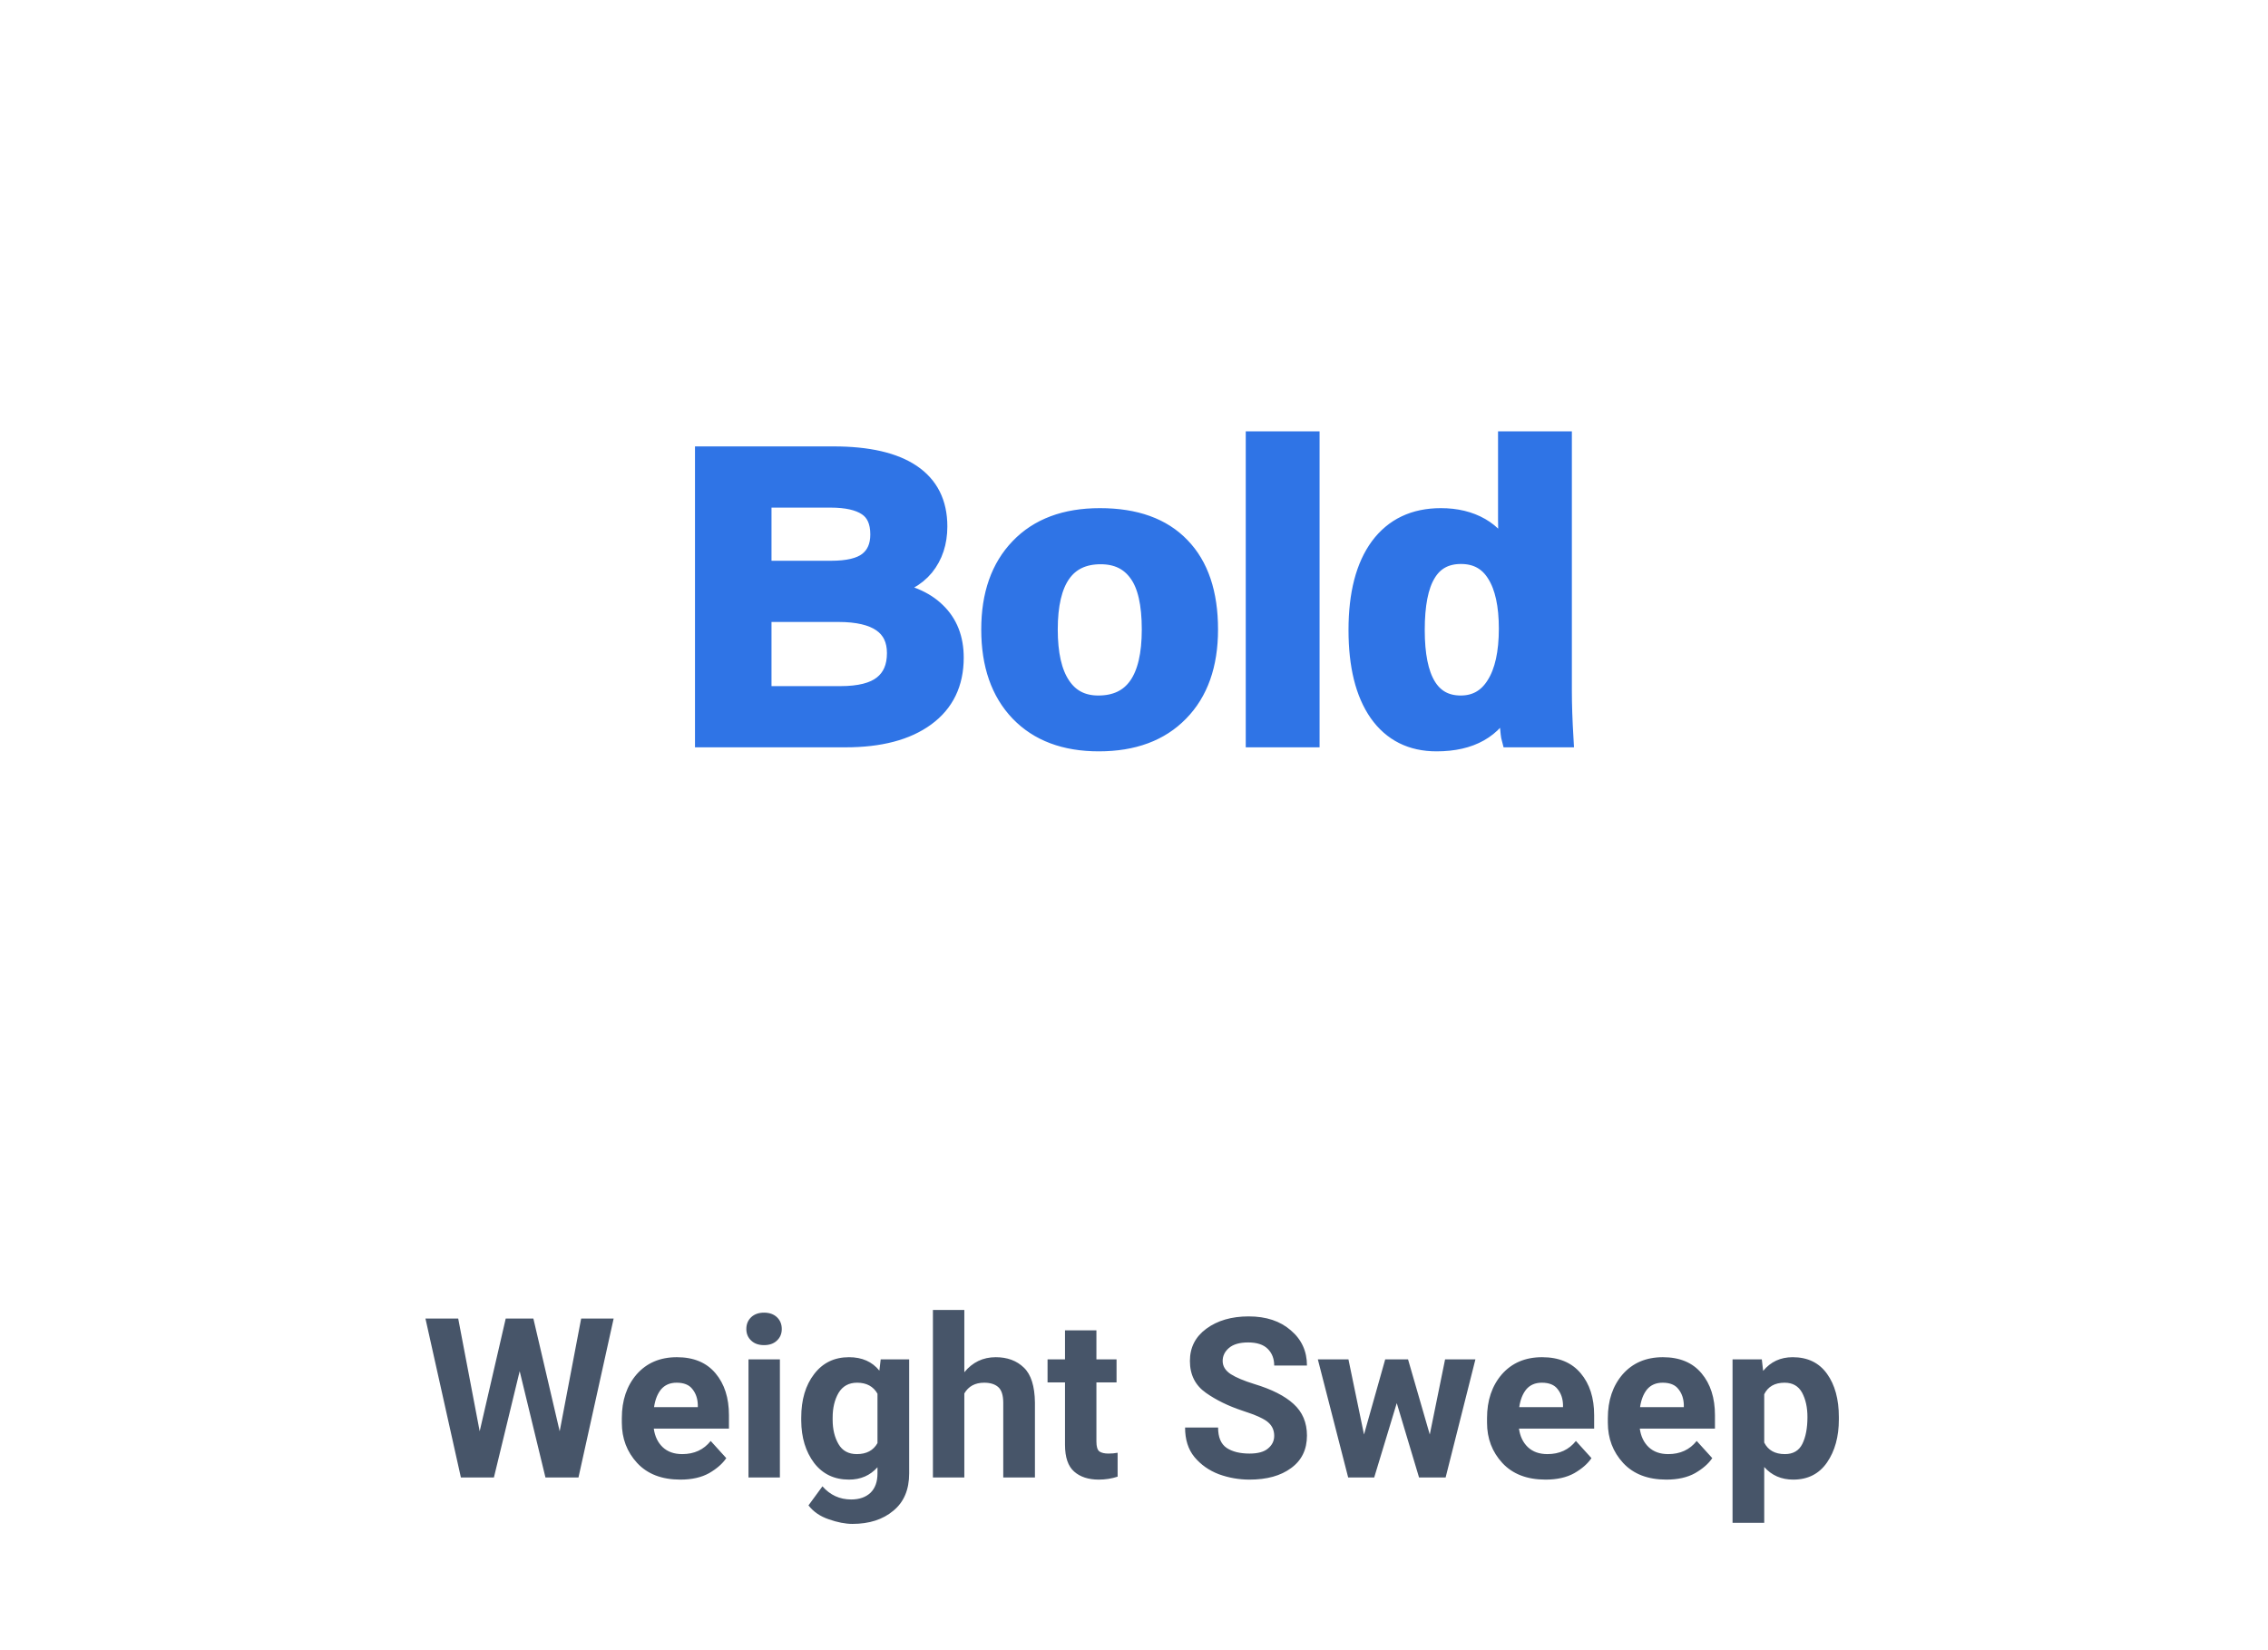
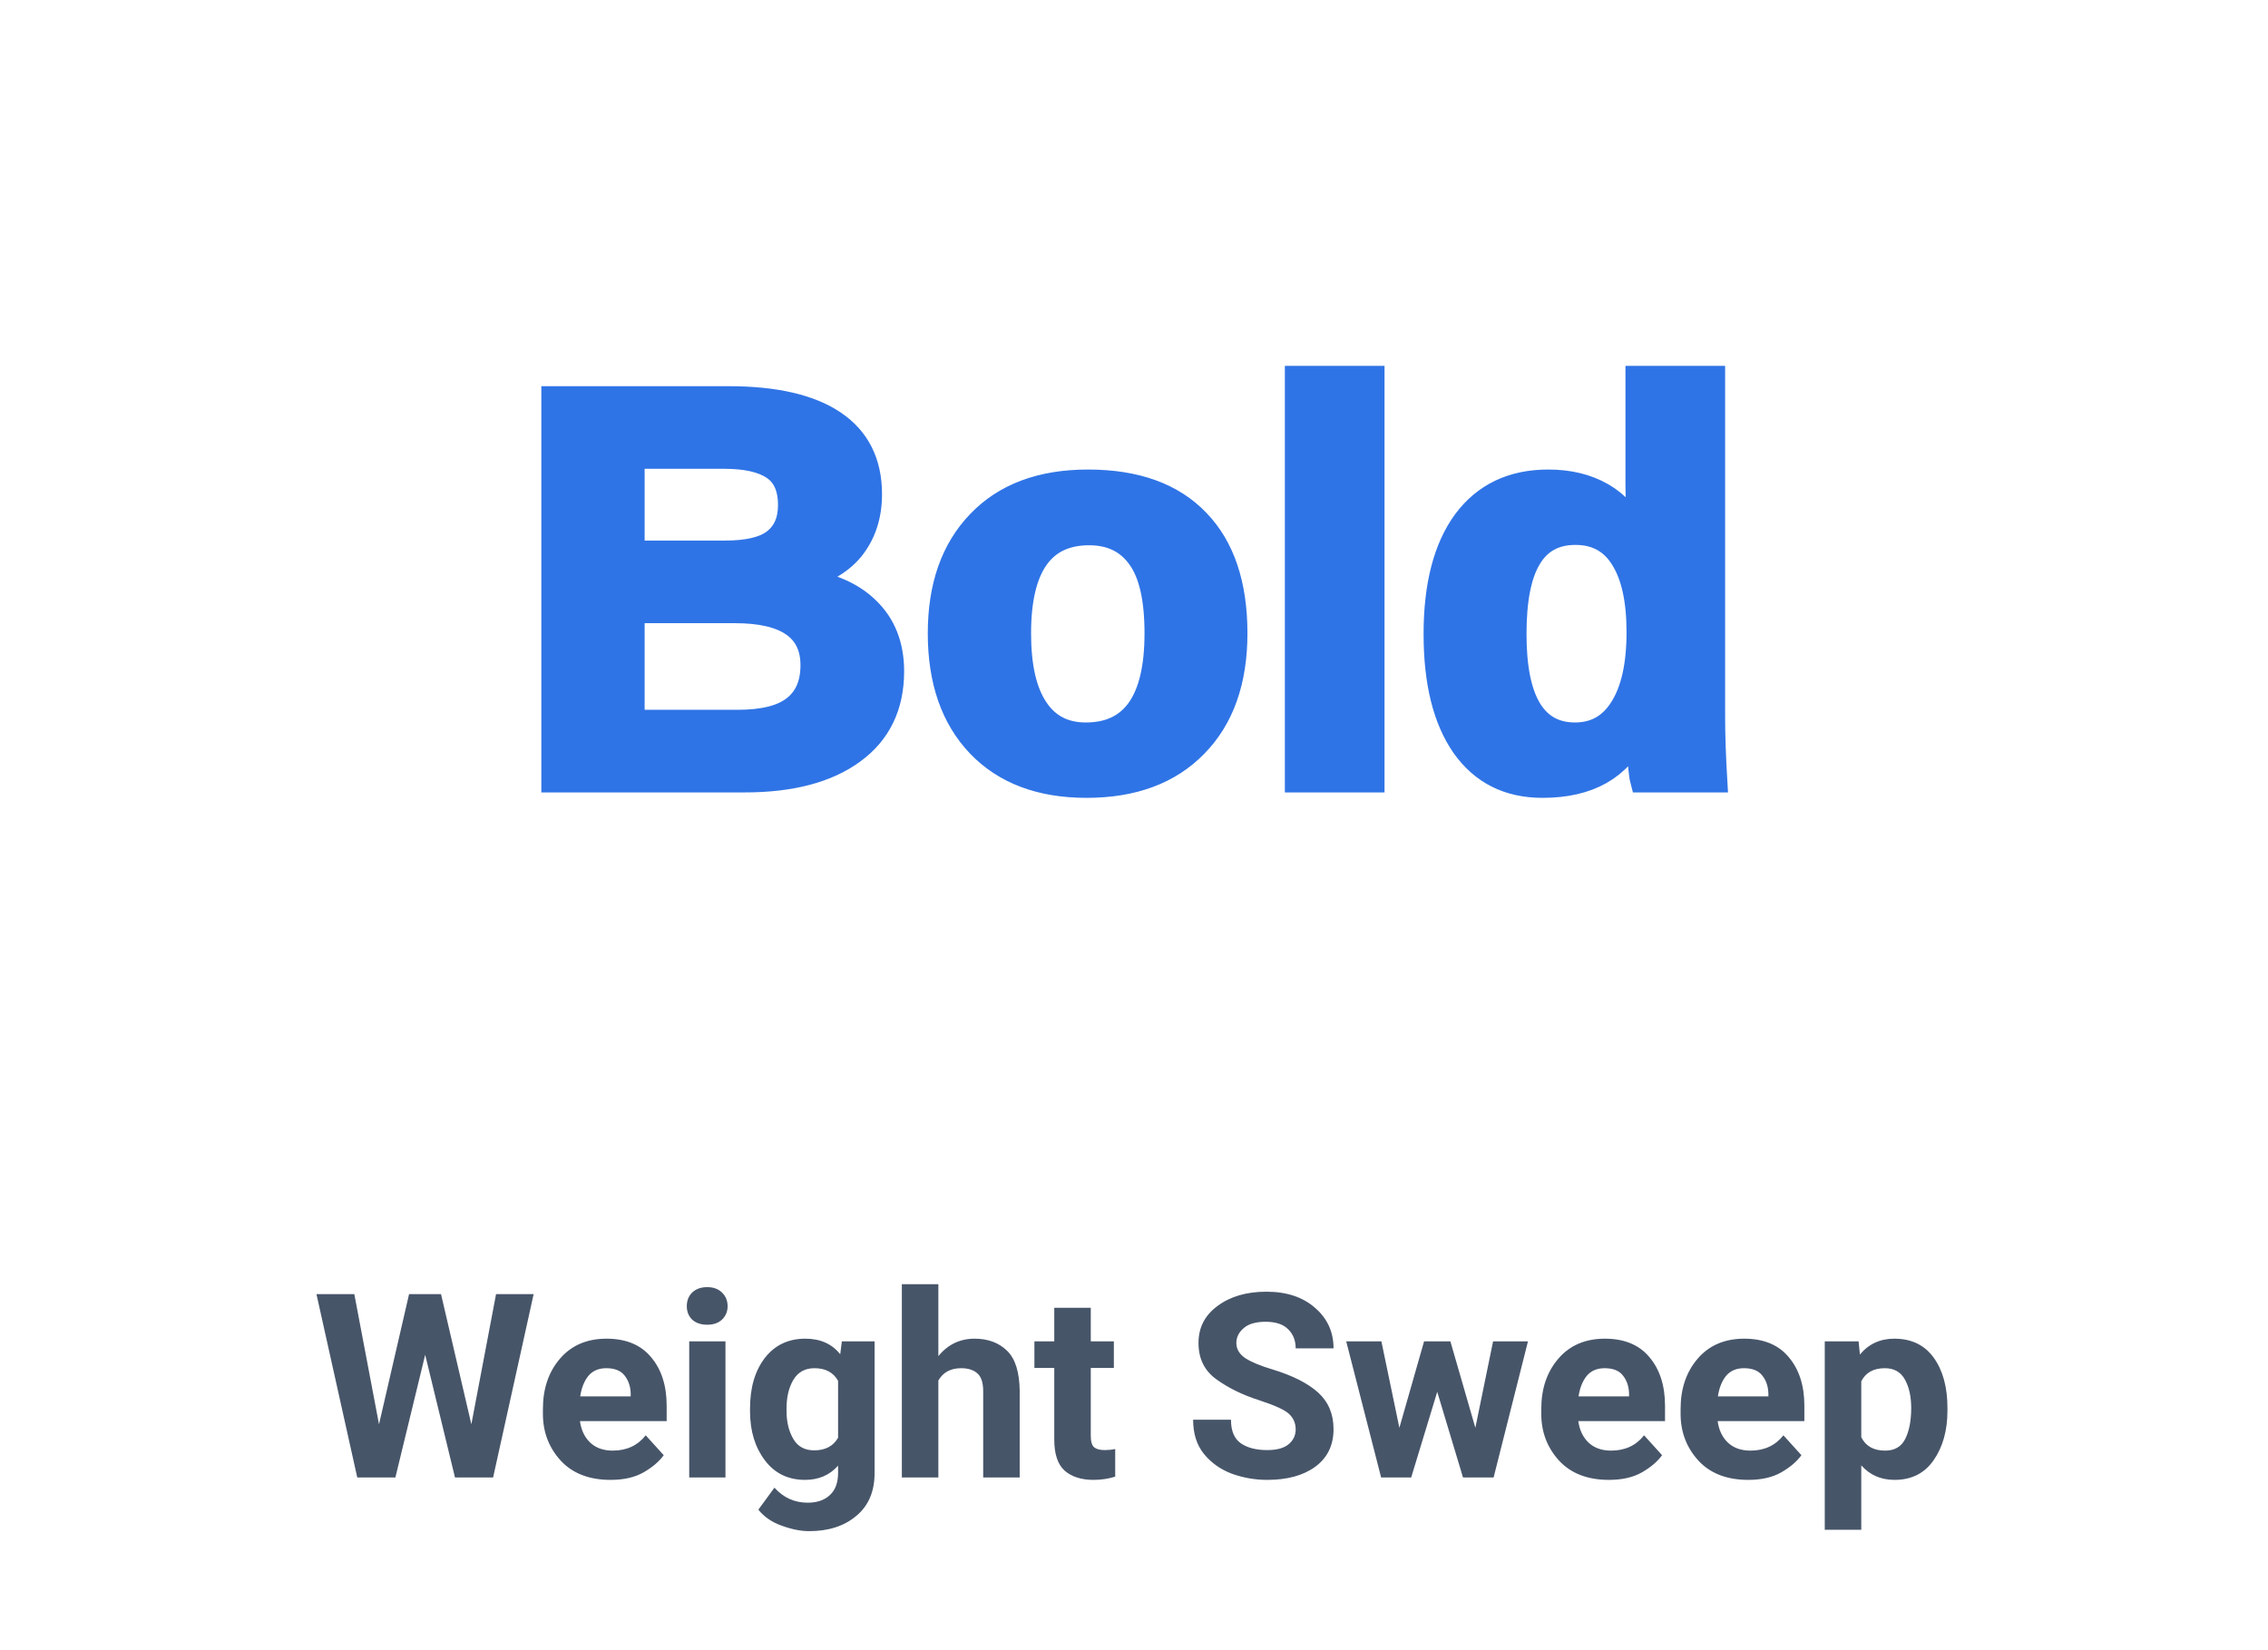
<svg xmlns="http://www.w3.org/2000/svg" viewBox="0 0 132 96">
-   <style>.v{animation:v 2s ease-in-out infinite}@keyframes v{0%,100%{stroke-width:0}50%{stroke-width:1.5}}</style>
-   <text class="v" x="66" y="43" text-anchor="middle" font-family="Arial,sans-serif" font-size="24" font-weight="800" fill="#2f74e6" stroke="#2f74e6">Bold</text>
-   <text x="66" y="86" text-anchor="middle" font-family="-apple-system,Segoe UI,Roboto,Helvetica,Arial,sans-serif" font-size="13" font-weight="600" fill="#475569">Weight Sweep</text>
+   <g transform="translate(66,36) scale(1.35) translate(-66,-36)">
+     <style>.v{animation:v 2s ease-in-out infinite}@keyframes v{0%,100%{stroke-width:0}50%{stroke-width:1.5}}</style>
+     <text class="v" x="66" y="43" text-anchor="middle" font-family="Arial,sans-serif" font-size="24" font-weight="800" fill="#2f74e6" stroke="#2f74e6">Bold</text>
+   </g>
+   <text x="66" y="86" text-anchor="middle" font-family="-apple-system,Segoe UI,Roboto,Helvetica,Arial,sans-serif" font-size="15" font-weight="600" fill="#475569">Weight Sweep</text>
</svg>
